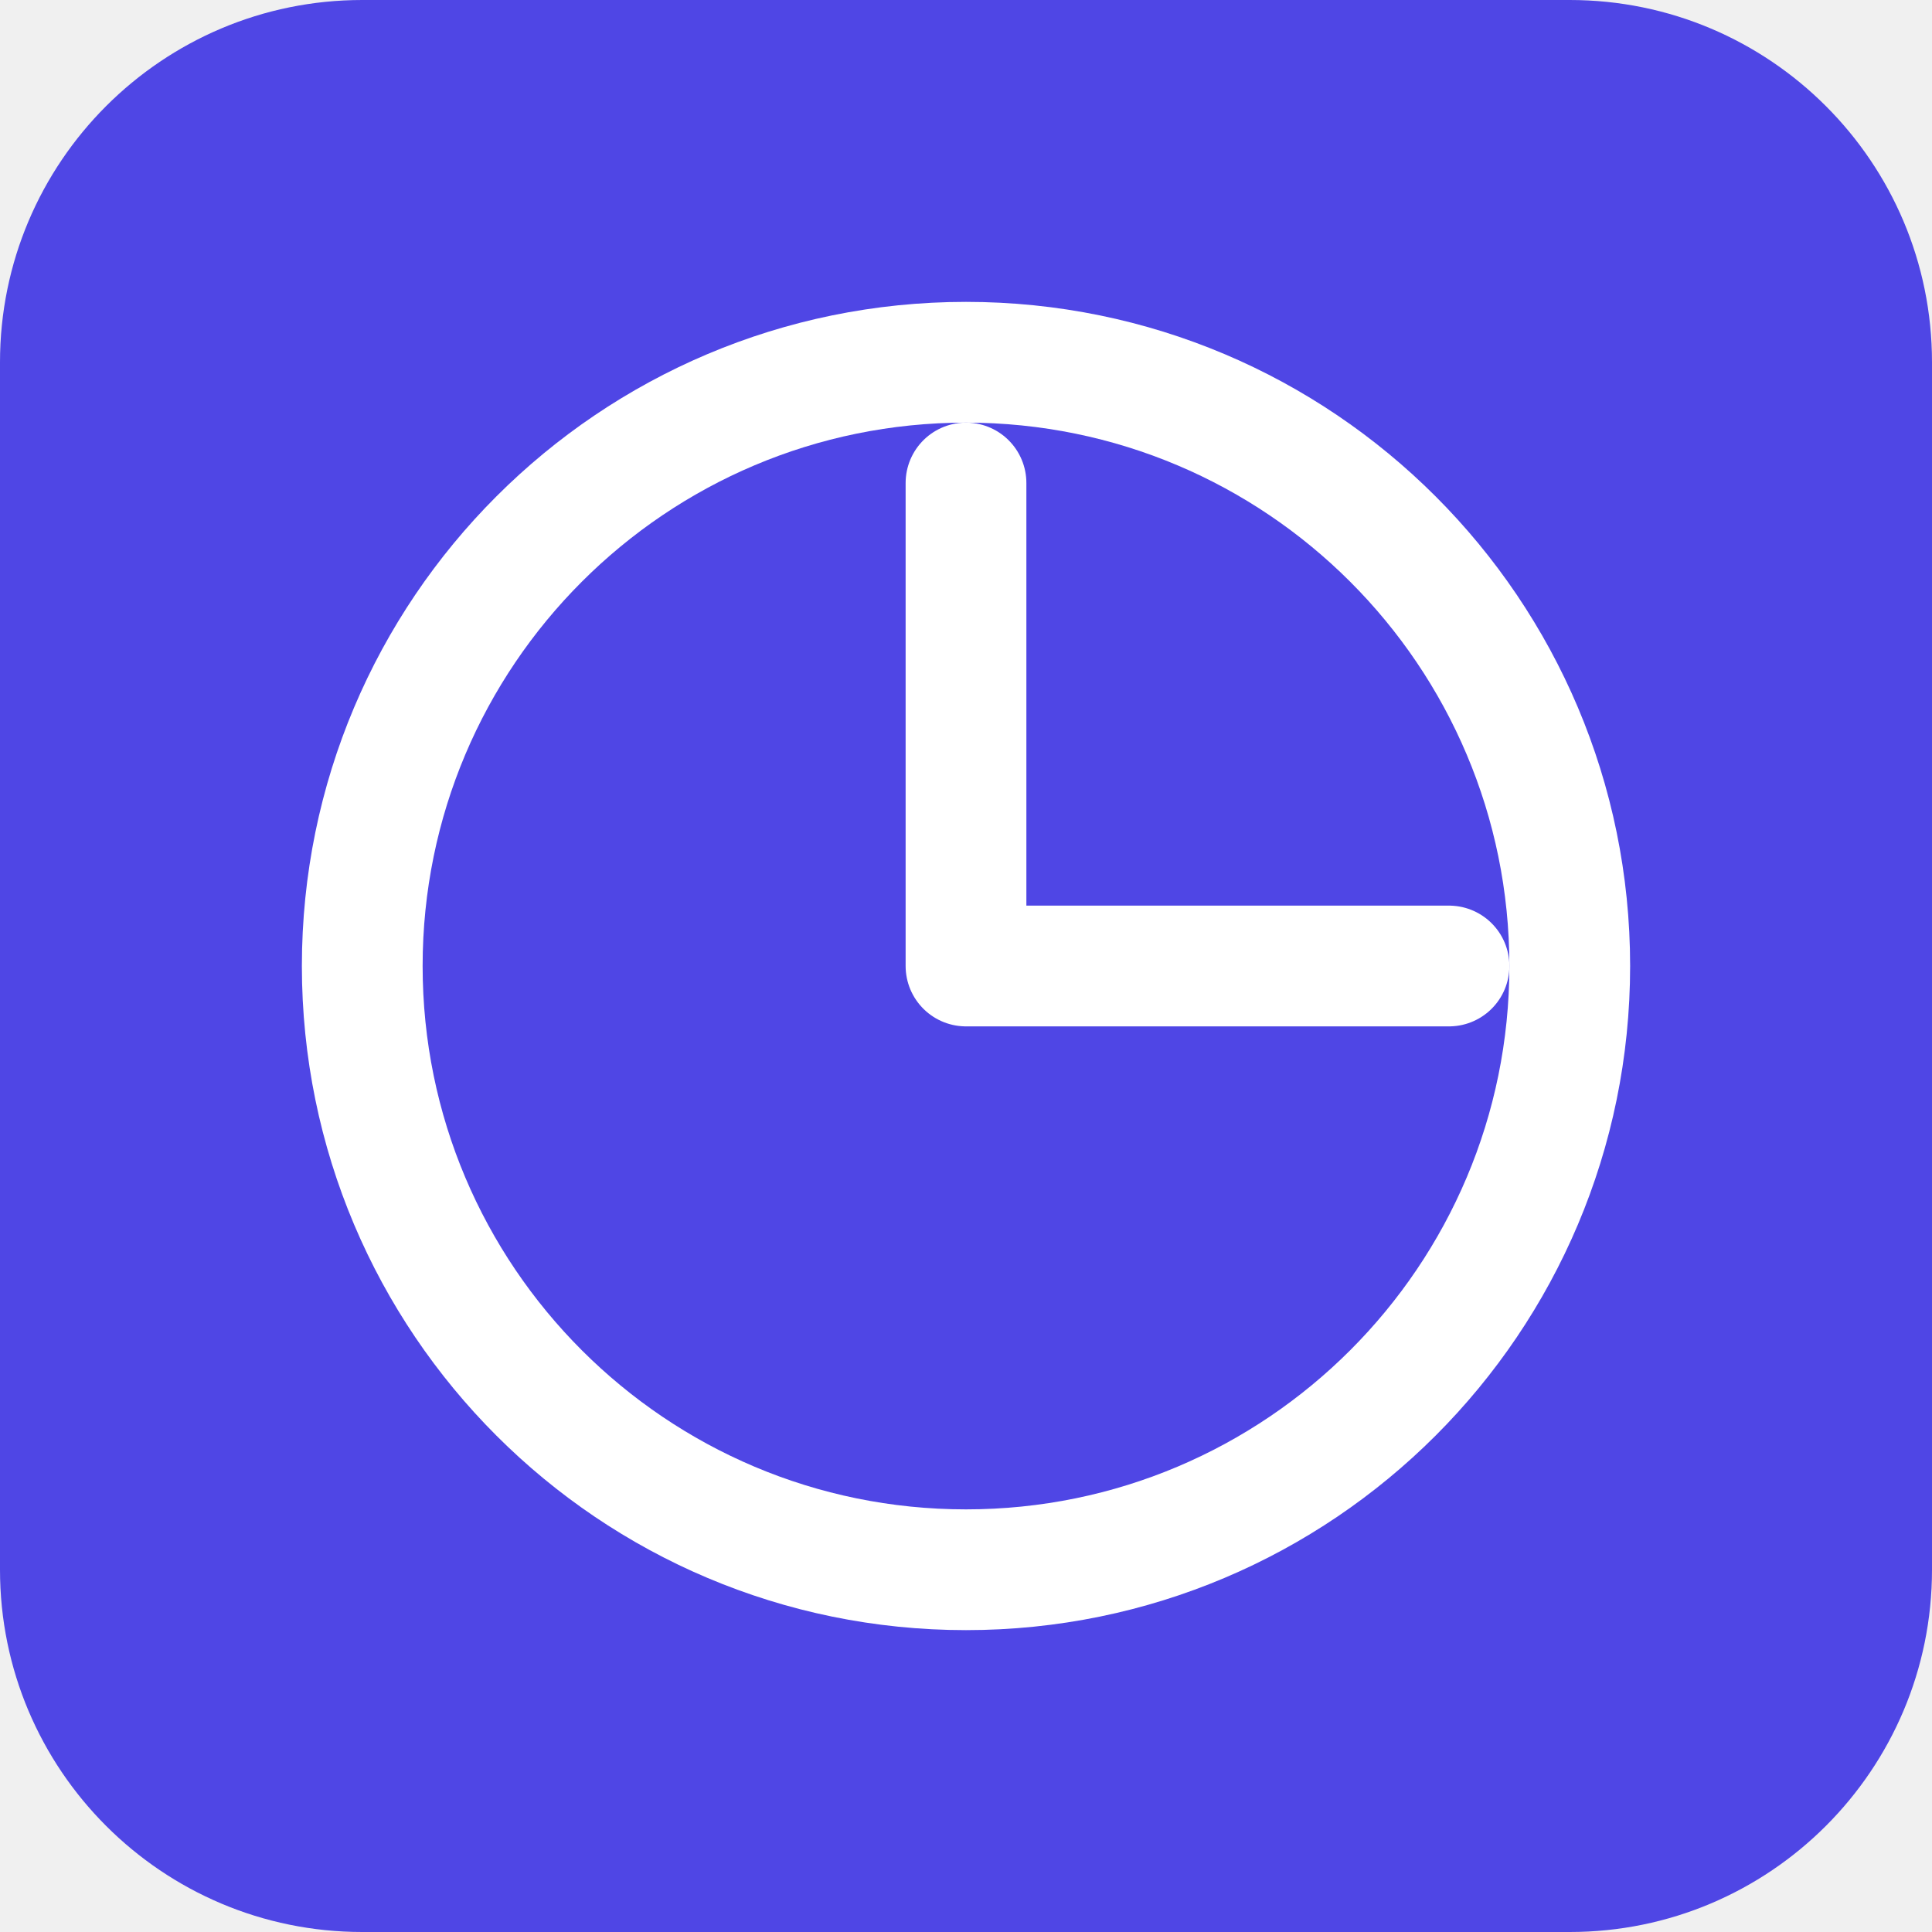
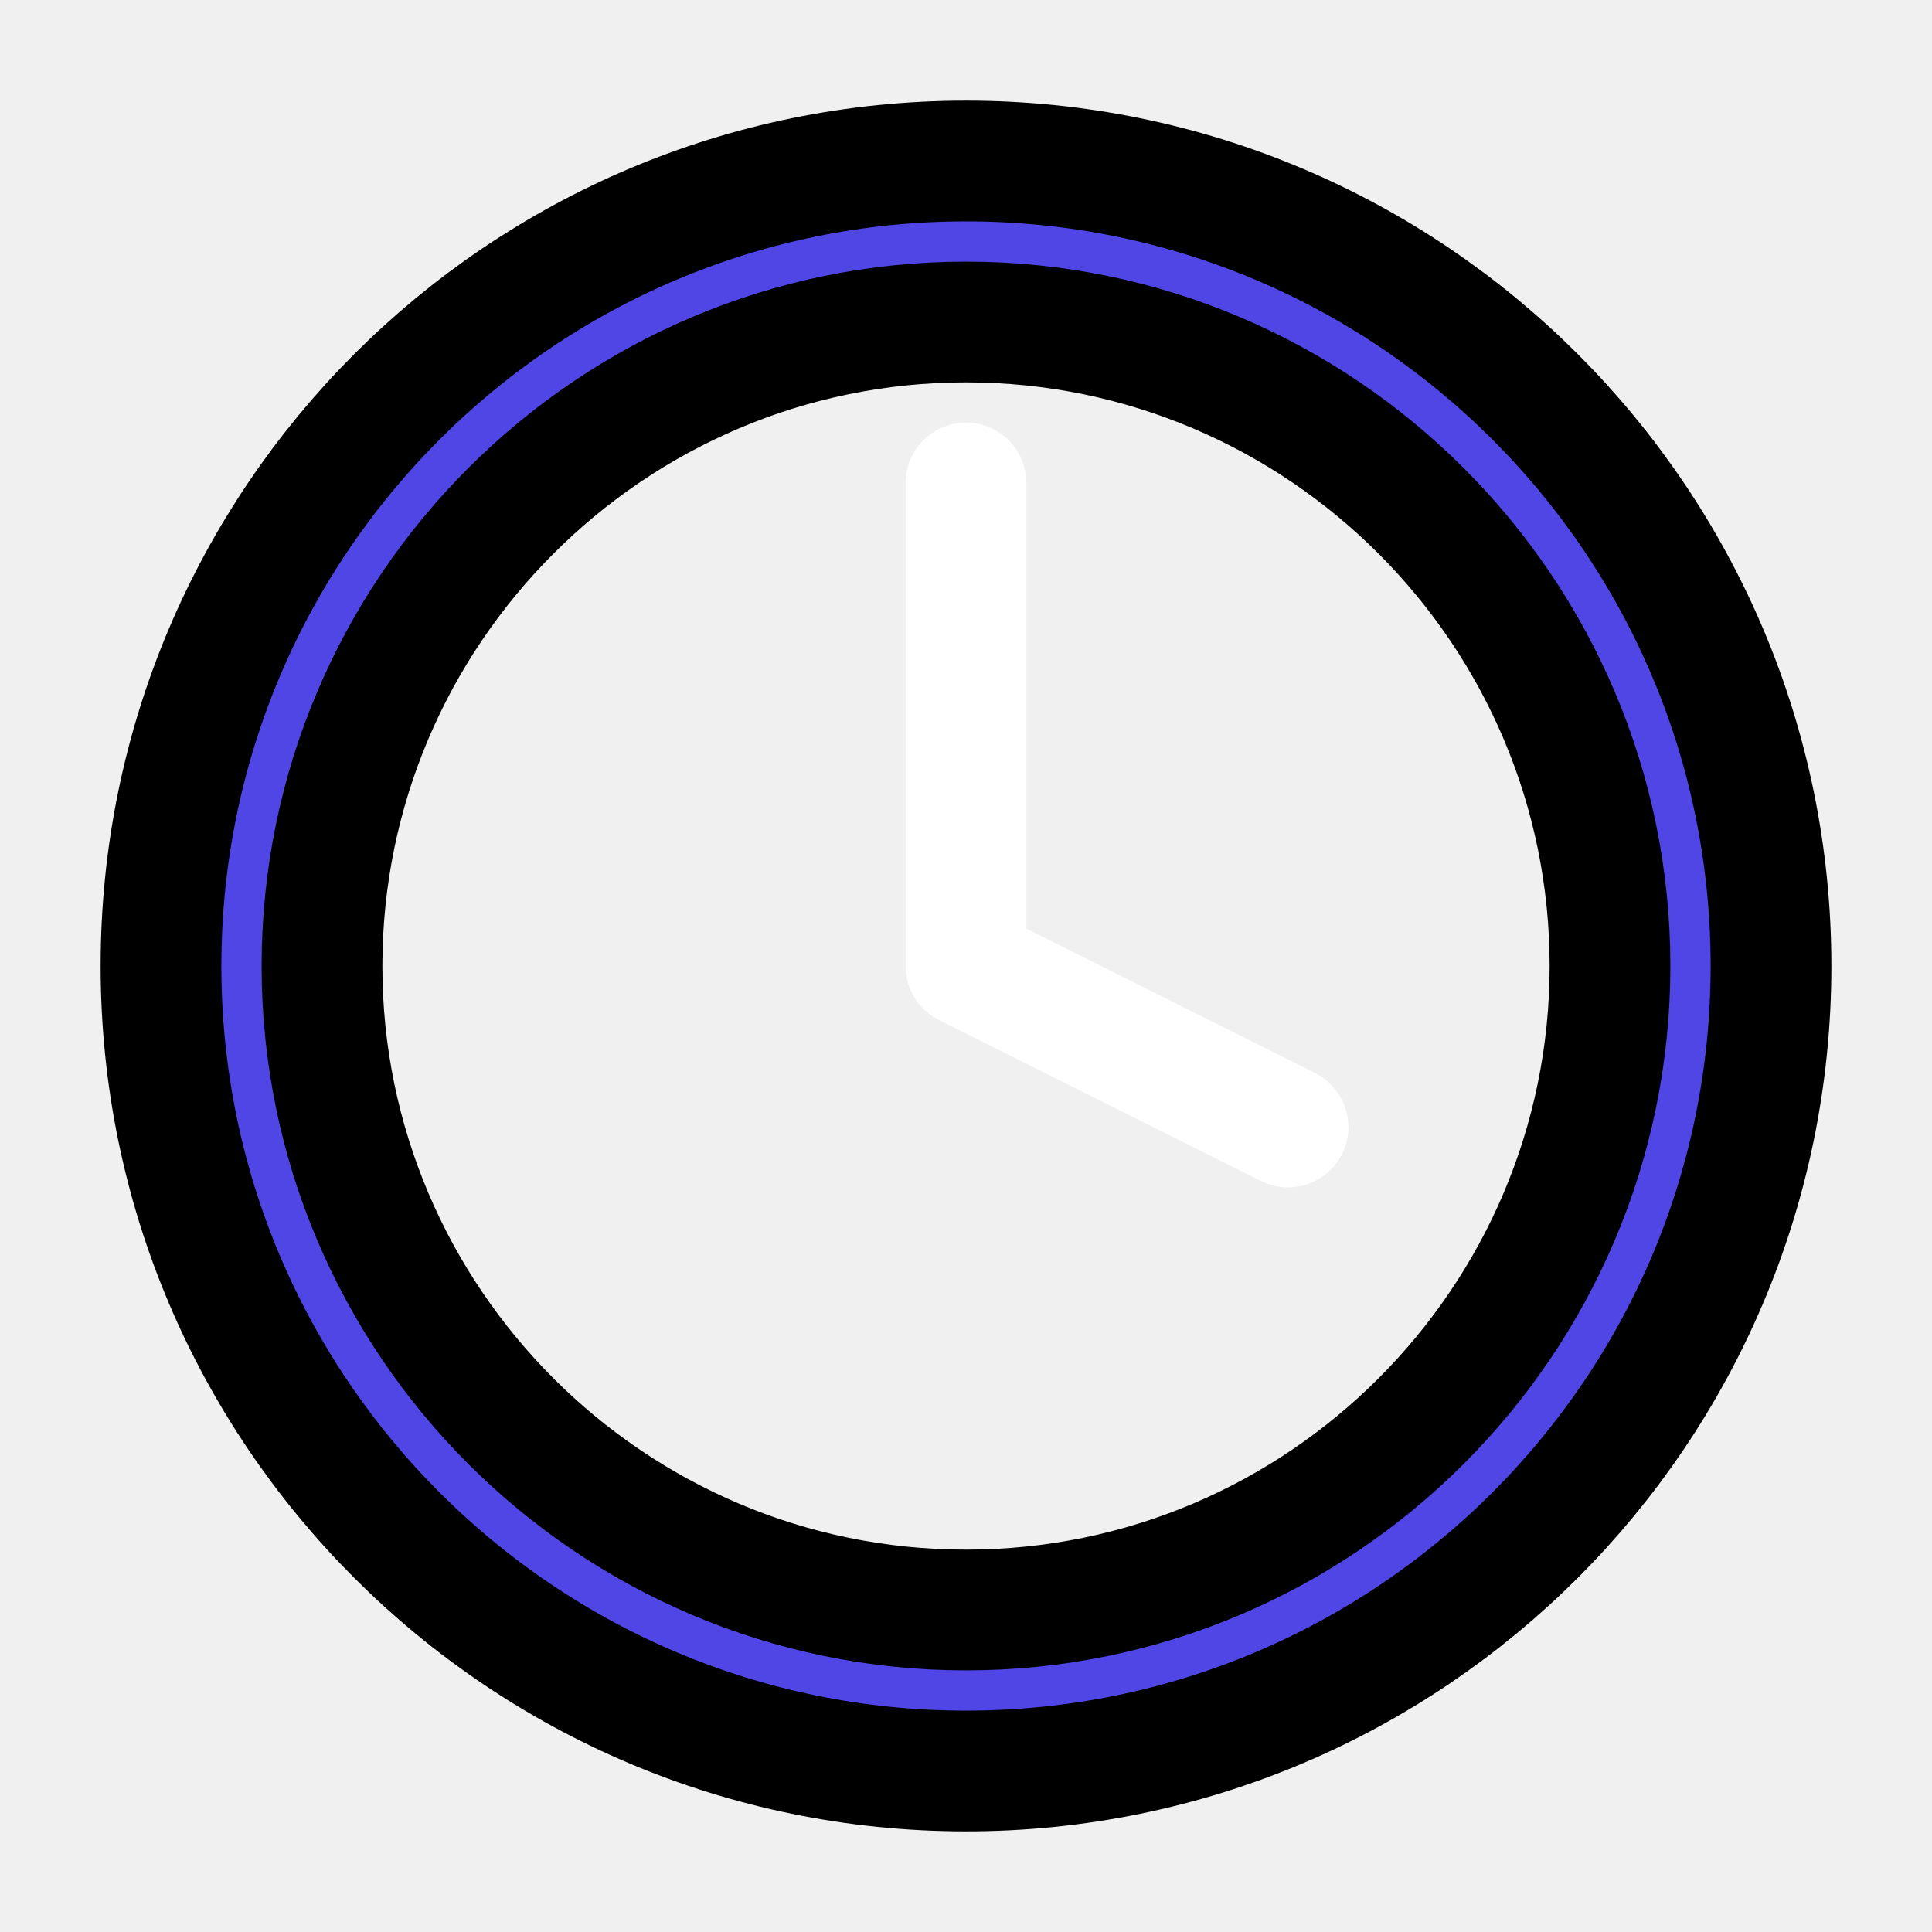
- <svg xmlns="http://www.w3.org/2000/svg" width="512" height="512" viewBox="0 0 512 512" fill="none">
-   <rect width="512" height="512" rx="96" fill="#4f46e5" />
-   <path d="M256 128V256H384" stroke="white" stroke-width="32" stroke-linecap="round" stroke-linejoin="round" />
-   <circle cx="256" cy="256" r="160" stroke="white" stroke-width="32" />
+ <svg xmlns="http://www.w3.org/2000/svg" viewBox="0 0 24 24" fill="none" stroke-width="1.5" stroke="currentColor">
+   <path fill="#4f46e5" d="M12 2C6.48 2 2 6.48 2 12s4.48 10 10 10 10-4.48 10-10S17.52 2 12 2zm0 18c-4.41 0-8-3.59-8-8s3.59-8 8-8 8 3.59 8 8-3.59 8-8 8z" />
+   <path stroke="#ffffff" stroke-linecap="round" stroke-linejoin="round" d="M12 6v6l4 2" />
</svg>
